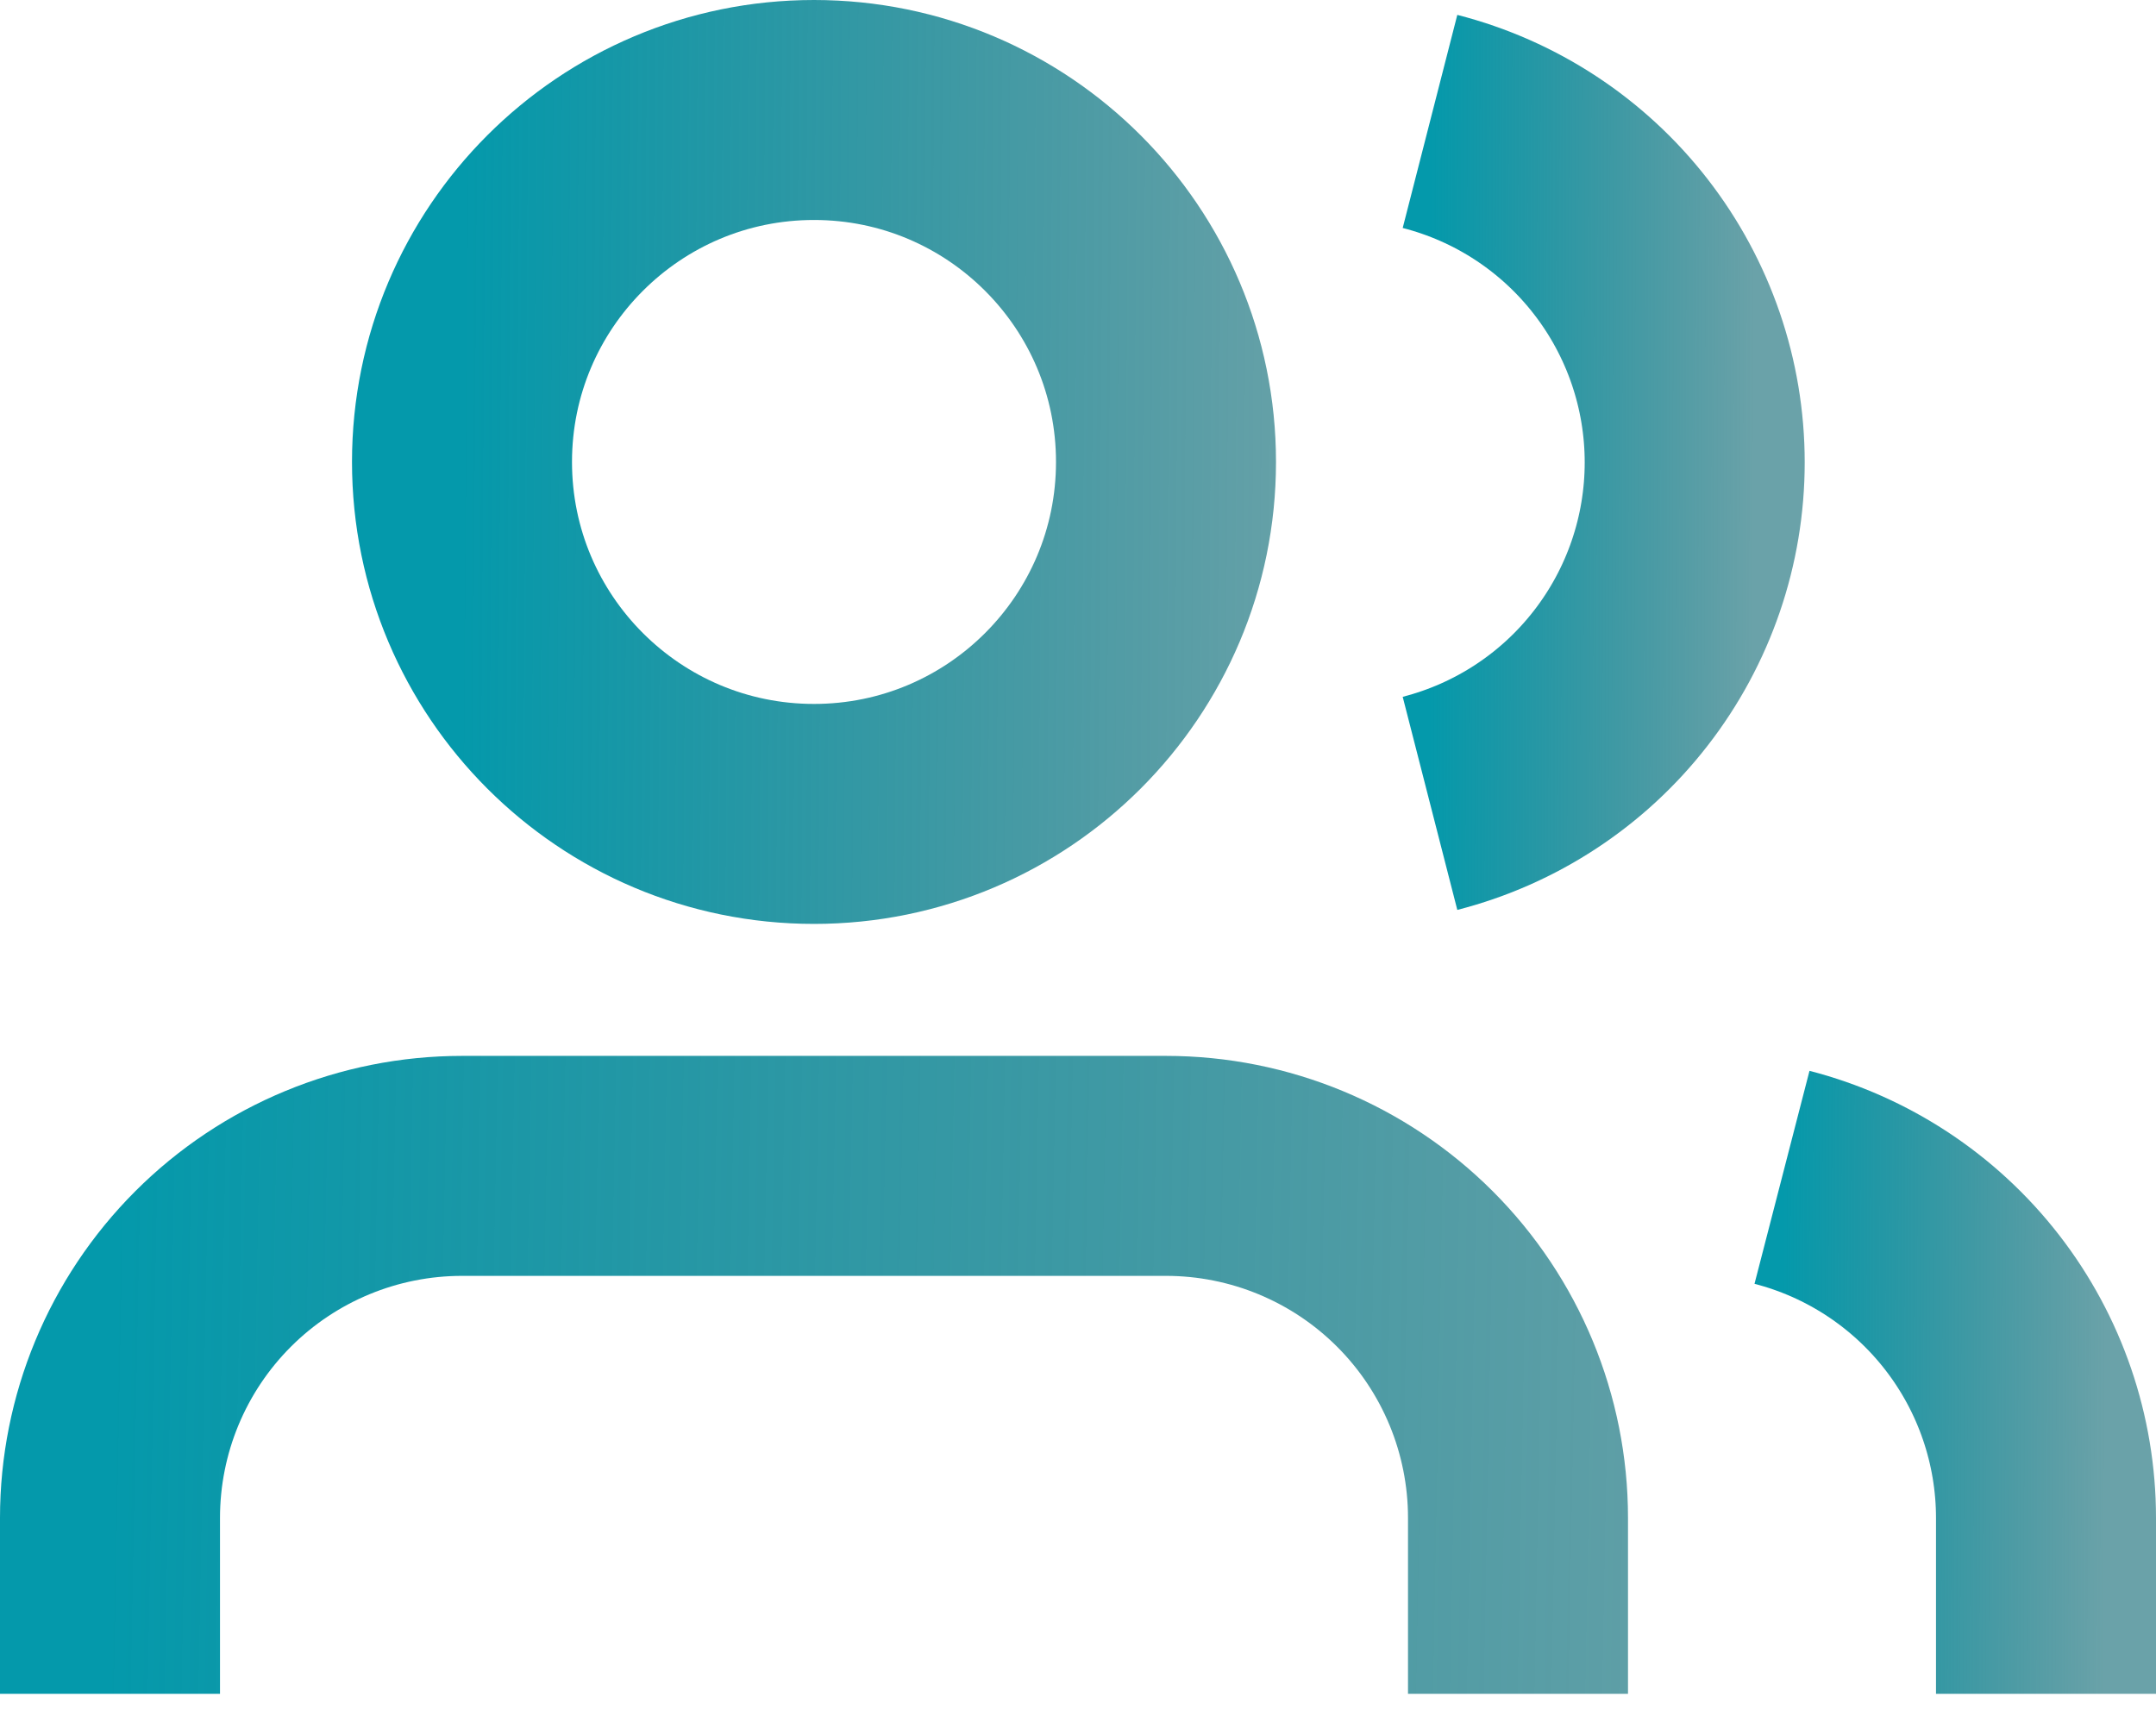
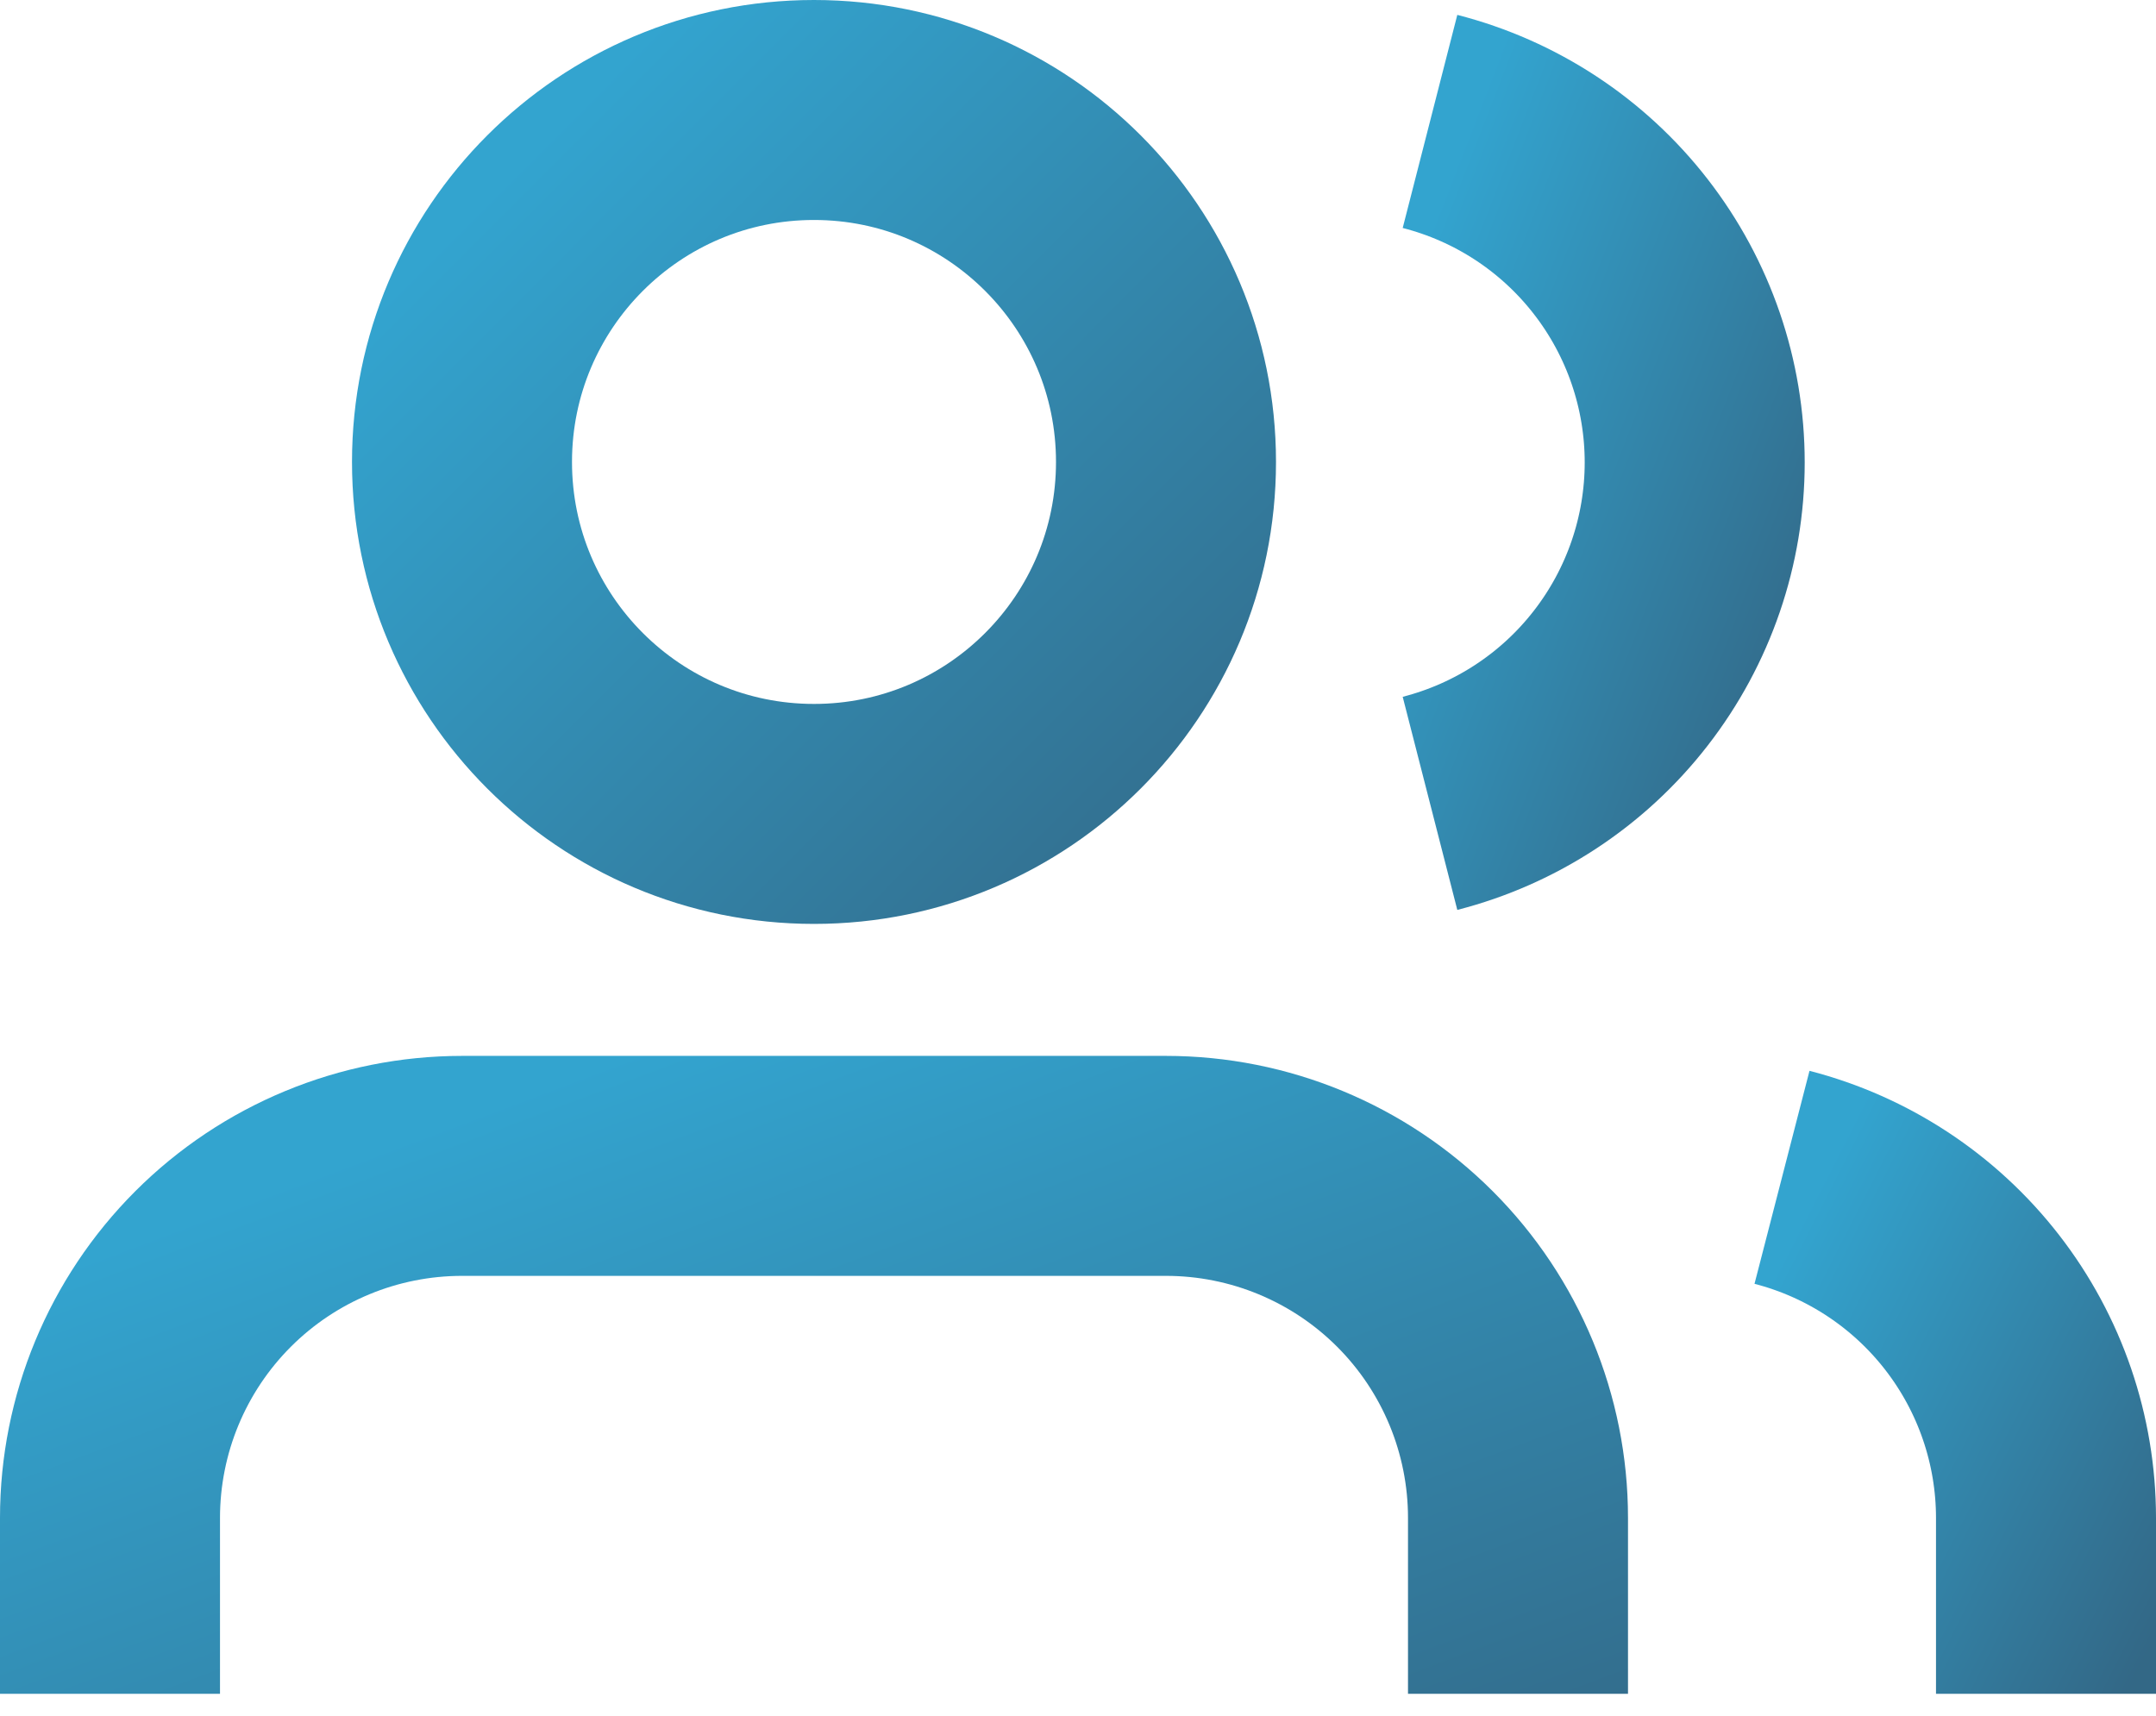
<svg xmlns="http://www.w3.org/2000/svg" width="49" height="39" viewBox="0 0 49 39" fill="none">
-   <path d="M34.5 38.5V34.5C34.5 32.378 33.657 30.343 32.157 28.843C30.657 27.343 28.622 26.5 26.5 26.5H10.5C8.378 26.5 6.343 27.343 4.843 28.843C3.343 30.343 2.5 32.378 2.5 34.5V38.5" stroke="url(#paint0_linear_6448_156)" stroke-width="5" />
-   <path d="M18.5 18.5C22.918 18.5 26.5 14.918 26.5 10.5C26.5 6.082 22.918 2.5 18.5 2.5C14.082 2.5 10.5 6.082 10.5 10.5C10.5 14.918 14.082 18.5 18.5 18.5Z" stroke="url(#paint1_linear_6448_156)" stroke-width="5" />
-   <path d="M46.5 38.5V34.5C46.499 32.727 45.909 31.006 44.823 29.605C43.737 28.204 42.216 27.203 40.5 26.76" stroke="url(#paint2_linear_6448_156)" stroke-width="5" />
-   <path d="M32.5 2.76C34.221 3.201 35.746 4.201 36.835 5.605C37.925 7.008 38.516 8.734 38.516 10.51C38.516 12.286 37.925 14.012 36.835 15.415C35.746 16.819 34.221 17.819 32.5 18.26" stroke="url(#paint3_linear_6448_156)" stroke-width="5" />
+   <path d="M34.5 38.5V34.5C34.5 32.378 33.657 30.343 32.157 28.843C30.657 27.343 28.622 26.5 26.5 26.5H10.5C8.378 26.5 6.343 27.343 4.843 28.843C3.343 30.343 2.5 32.378 2.5 34.5V38.5" stroke="url(#paint0_linear_6448_156)" stroke-opacity="0.8" stroke-width="5" />
+   <path d="M18.5 18.5C22.918 18.5 26.5 14.918 26.5 10.5C26.5 6.082 22.918 2.5 18.5 2.5C14.082 2.5 10.5 6.082 10.5 10.5C10.5 14.918 14.082 18.5 18.5 18.5Z" stroke="url(#paint1_linear_6448_156)" stroke-opacity="0.8" stroke-width="5" />
+   <path d="M46.5 38.5V34.5C46.499 32.727 45.909 31.006 44.823 29.605C43.737 28.204 42.216 27.203 40.5 26.76" stroke="url(#paint2_linear_6448_156)" stroke-opacity="0.8" stroke-width="5" />
+   <path d="M32.5 2.76C34.221 3.201 35.746 4.201 36.835 5.605C37.925 7.008 38.516 8.734 38.516 10.51C38.516 12.286 37.925 14.012 36.835 15.415C35.746 16.819 34.221 17.819 32.5 18.26" stroke="url(#paint3_linear_6448_156)" stroke-opacity="0.8" stroke-width="5" />
  <defs>
-     <linearGradient id="paint0_linear_6448_156" x1="2.5" y1="32.5" x2="41.709" y2="33.233" gradientUnits="userSpaceOnUse">
-       <stop stop-color="#0499AB" />
-       <stop offset="1" stop-color="#06646F" stop-opacity="0.6" />
+     <linearGradient id="paint0_linear_6448_156" x1="6.463" y1="26.953" x2="14.94" y2="49.511" gradientUnits="userSpaceOnUse">
+       <stop stop-color="#008DC3" />
+       <stop offset="1" stop-color="#004268" />
    </linearGradient>
-     <linearGradient id="paint1_linear_6448_156" x1="10.5" y1="10.5" x2="30.111" y2="10.637" gradientUnits="userSpaceOnUse">
-       <stop stop-color="#0499AB" />
-       <stop offset="1" stop-color="#06646F" stop-opacity="0.6" />
+     <linearGradient id="paint1_linear_6448_156" x1="12.481" y1="3.104" x2="29.644" y2="20.23" gradientUnits="userSpaceOnUse">
+       <stop stop-color="#008DC3" />
+       <stop offset="1" stop-color="#004268" />
    </linearGradient>
-     <linearGradient id="paint2_linear_6448_156" x1="40.5" y1="32.63" x2="47.854" y2="32.656" gradientUnits="userSpaceOnUse">
-       <stop stop-color="#0499AB" />
-       <stop offset="1" stop-color="#06646F" stop-opacity="0.6" />
+     <linearGradient id="paint2_linear_6448_156" x1="41.243" y1="27.203" x2="51.436" y2="32.401" gradientUnits="userSpaceOnUse">
+       <stop stop-color="#008DC3" />
+       <stop offset="1" stop-color="#004268" />
    </linearGradient>
-     <linearGradient id="paint3_linear_6448_156" x1="32.5" y1="10.51" x2="39.873" y2="10.53" gradientUnits="userSpaceOnUse">
-       <stop stop-color="#0499AB" />
-       <stop offset="1" stop-color="#06646F" stop-opacity="0.6" />
+     <linearGradient id="paint3_linear_6448_156" x1="33.245" y1="3.345" x2="44.444" y2="7.682" gradientUnits="userSpaceOnUse">
+       <stop stop-color="#008DC3" />
+       <stop offset="1" stop-color="#004268" />
    </linearGradient>
  </defs>
</svg>
